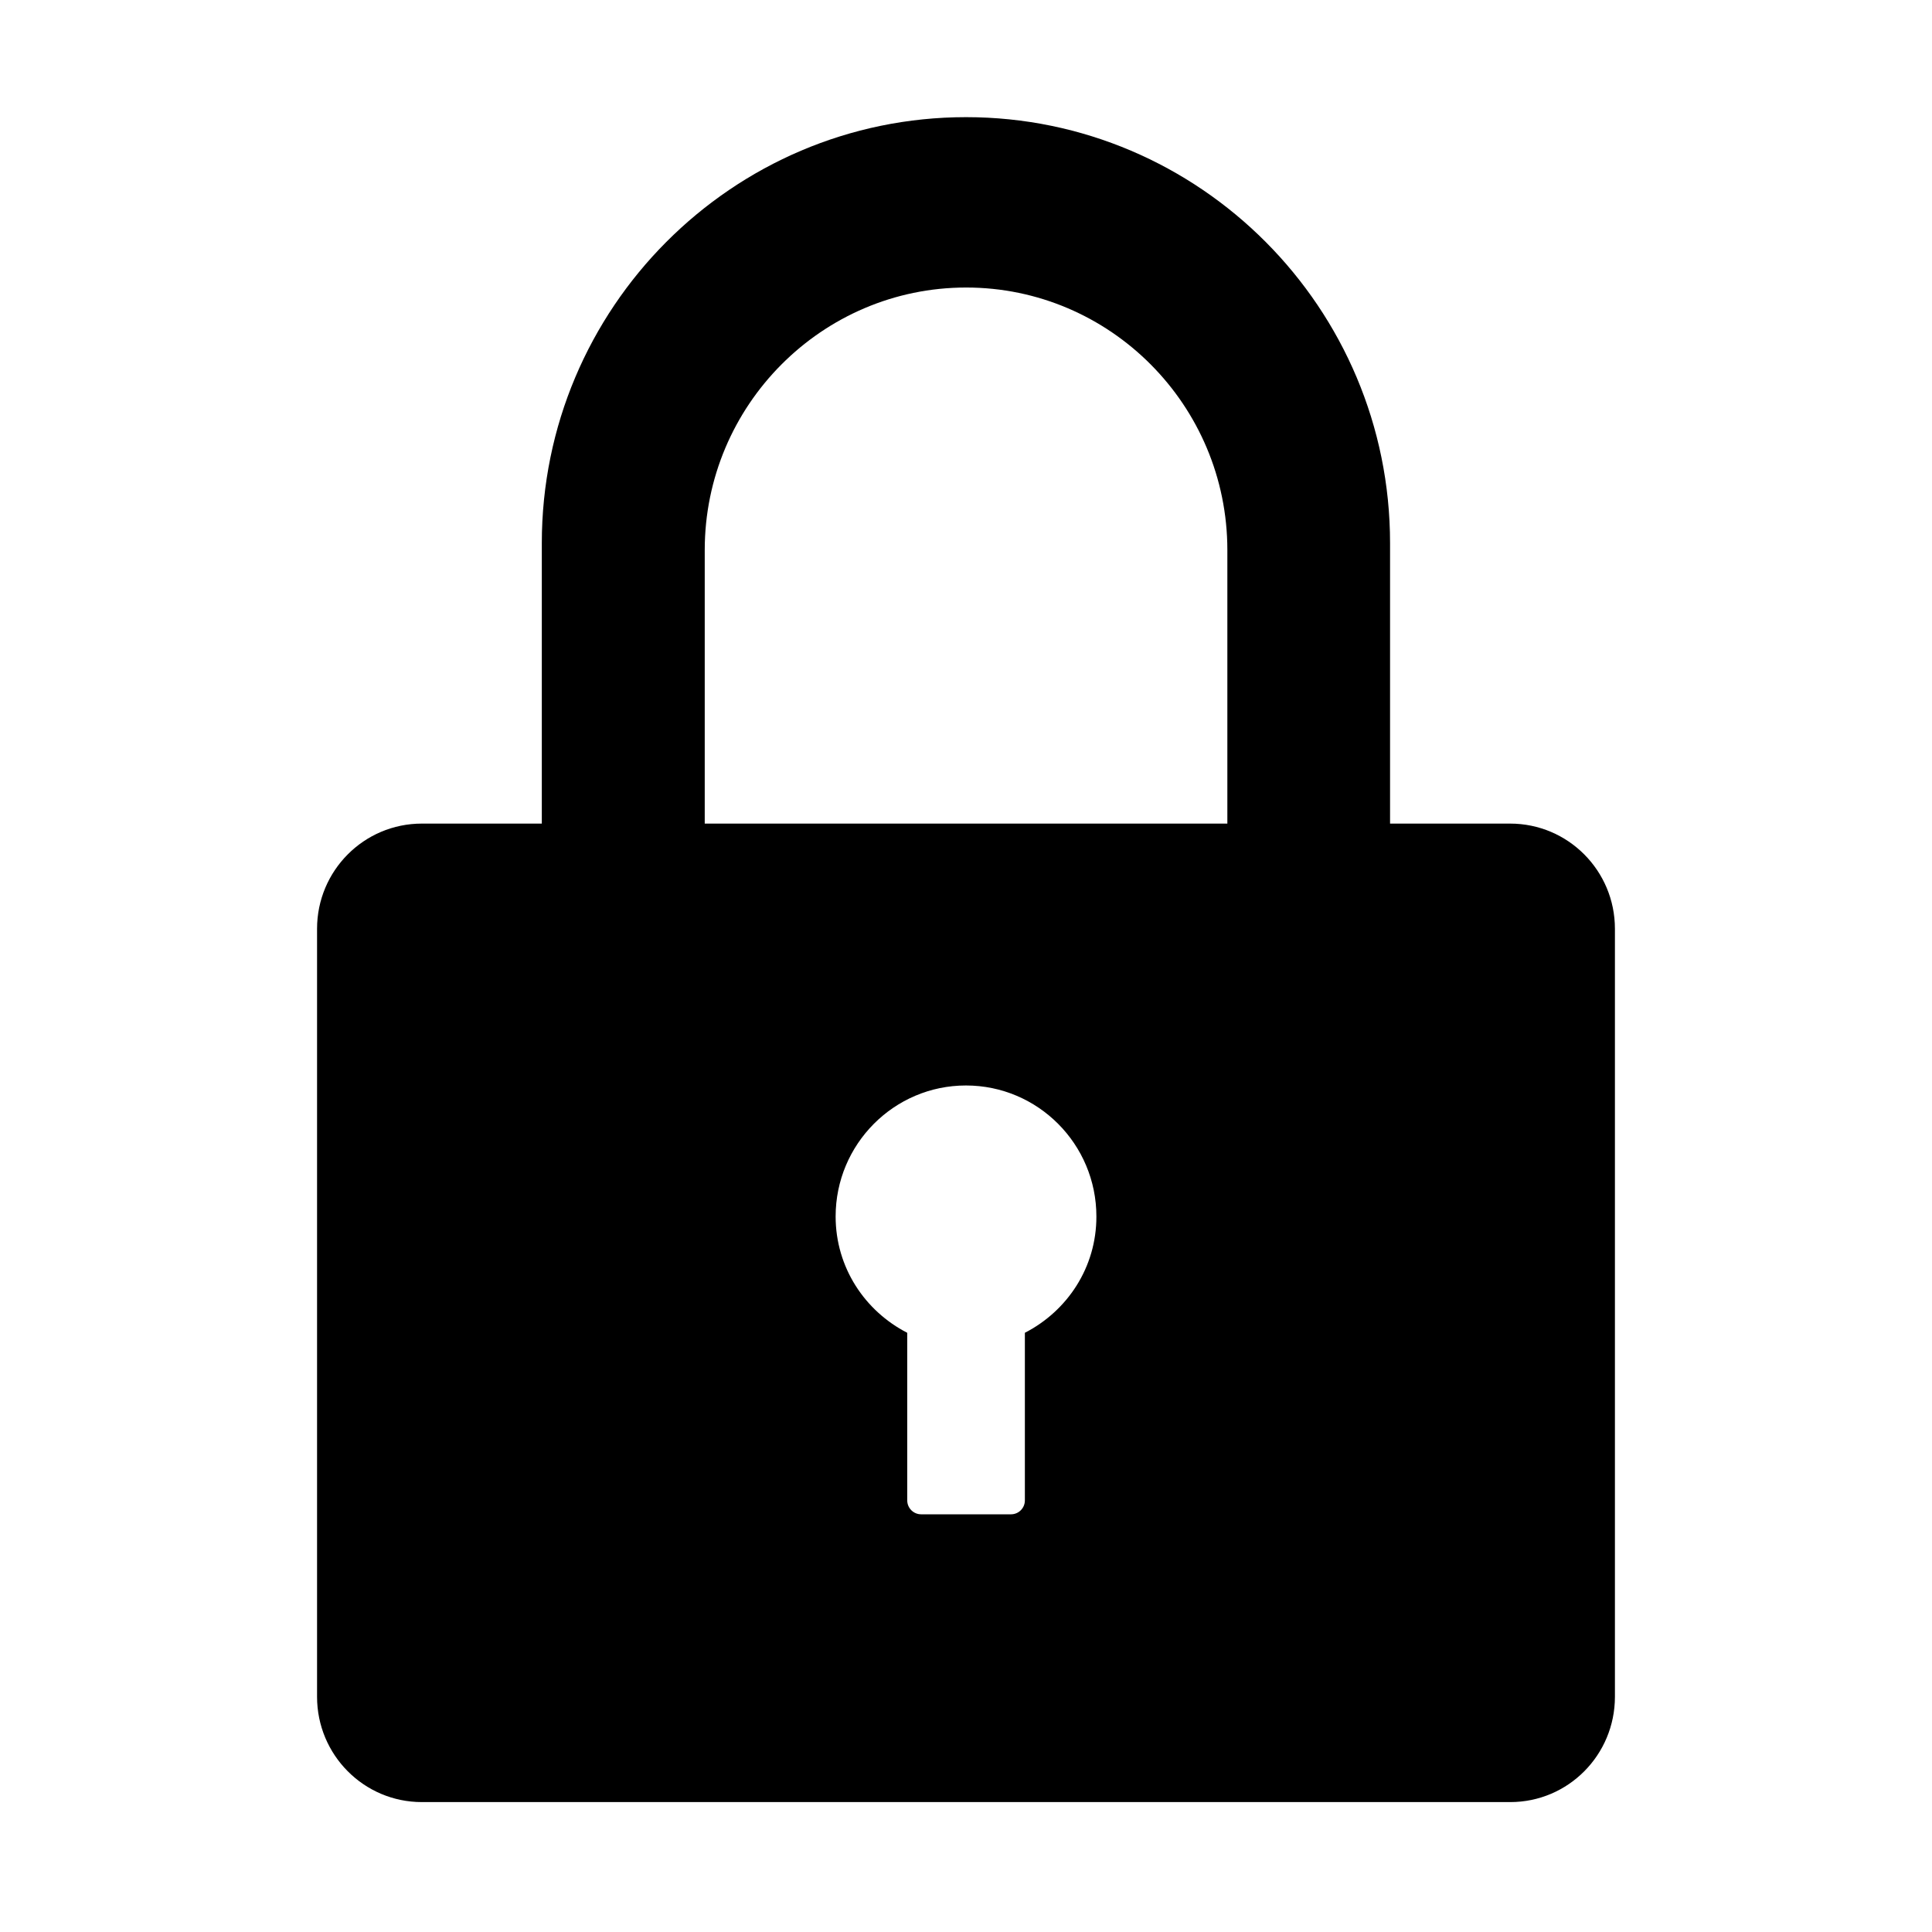
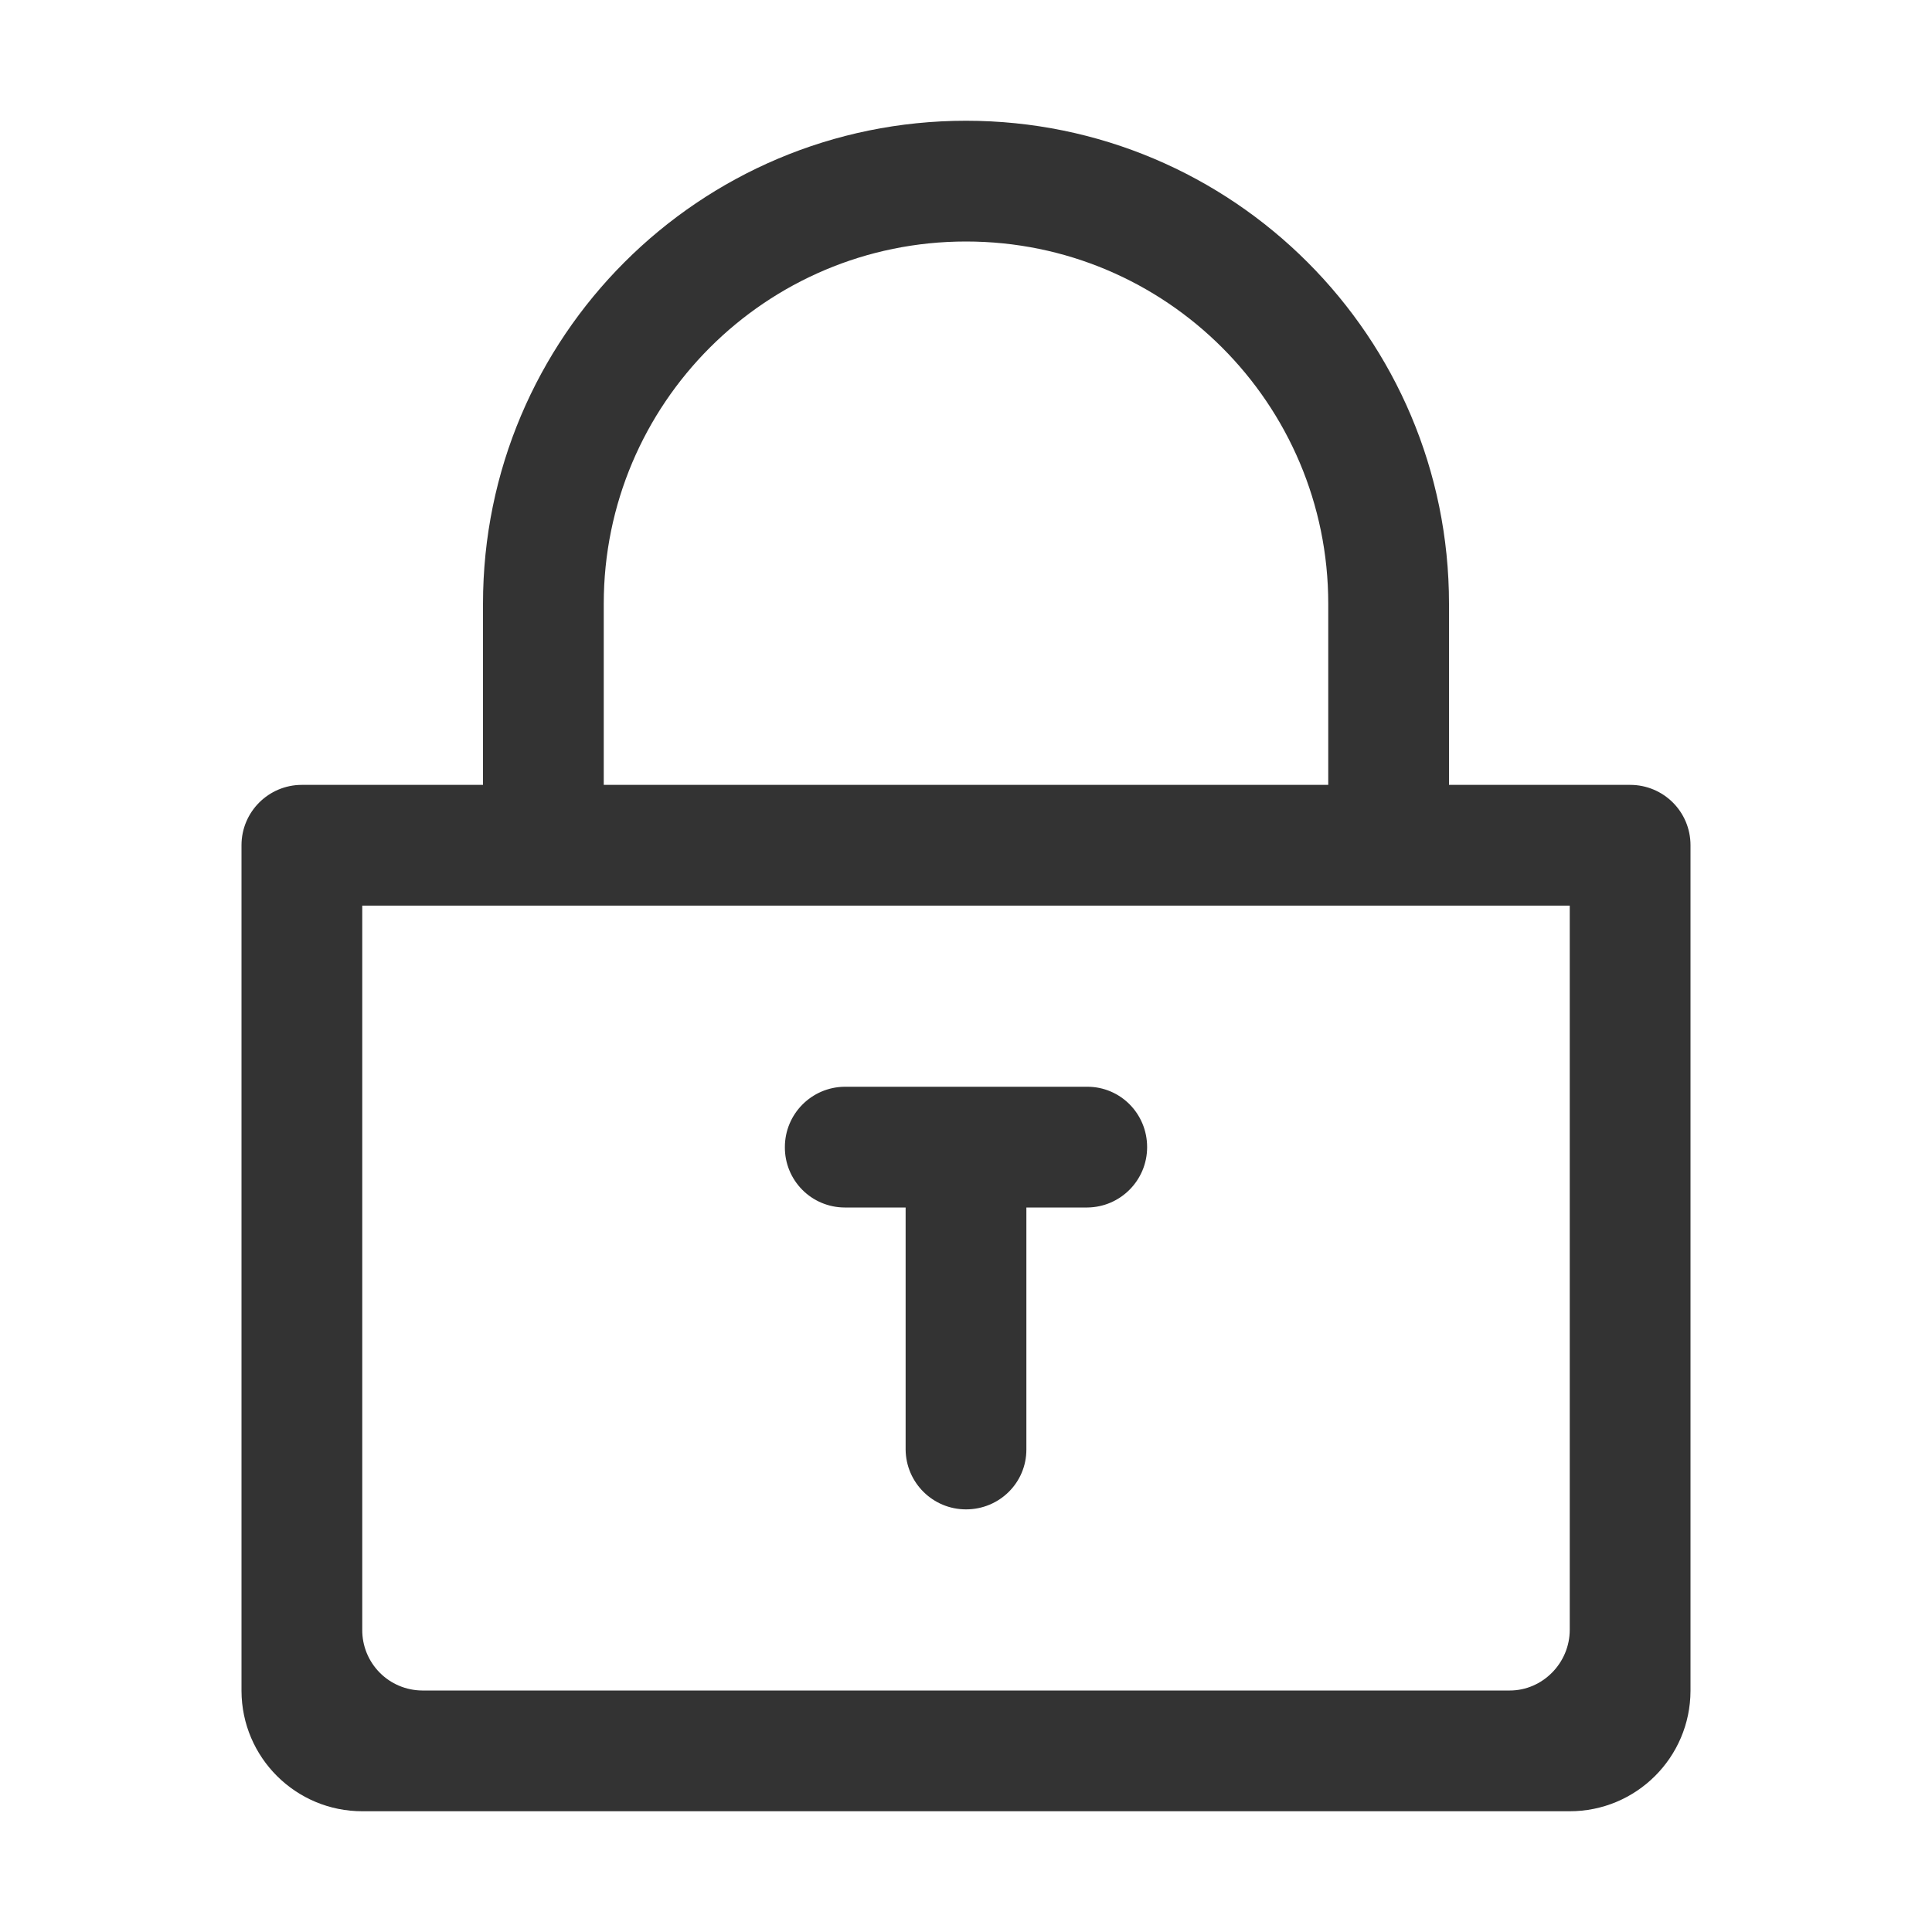
- <svg xmlns="http://www.w3.org/2000/svg" t="1547816261390" class="icon" style="" viewBox="0 0 1024 1024" version="1.1" p-id="3281" width="200" height="200">
+ <svg xmlns="http://www.w3.org/2000/svg" t="1547889338927" class="icon" style="" viewBox="0 0 1024 1024" version="1.1" p-id="4641" width="200" height="200">
  <defs>
    <style type="text/css">html, * { user-select: text !important; }
</style>
  </defs>
-   <path d="M800.421 436.525h-63.661v-148.673c0-124.507-100.762-225.757-224.732-225.757-123.98 0-224.857 101.25-224.857 225.766v148.662h-63.593c-30.667 0-55.532 24.952-55.532 55.752v407.048c0 30.848 24.865 55.82 55.532 55.82h576.9c30.667 0 55.465-24.97 55.465-55.82v-407.048c0-30.802-24.855-55.752-55.532-55.752zM543.203 706.409v88.88c-0.016 4.026-3.264 7.287-7.282 7.325h-47.733c-4.039-0.022-7.307-3.287-7.334-7.322v-88.882c-22.423-11.518-37.953-34.602-37.953-61.659 0-38.288 30.945-69.425 69.070-69.425 38.183 0 69.138 31.136 69.138 69.415 0.057 27.067-15.473 50.152-37.905 61.659zM650.514 436.525h-276.989v-144.986c0-76.691 62.196-139.146 138.552-139.146 76.366 0 138.447 62.454 138.447 139.146v144.986z" p-id="3282" />
+   <path d="M704 416v-96a192 192 0 1 0-384 0v96h384zM192 480v383.776A31.968 31.968 0 0 0 223.744 896h576.512c17.184 0 31.744-14.4 31.744-32.224V480.224 480H192z m-64-16V448a32 32 0 0 1 32-32h96v-96a256 256 0 1 1 512 0v96h96c17.664 0 32 14.208 32 32v448.192A64 64 0 0 1 831.84 960H192.16A64 64 0 0 1 128 896.192V464zM544 640v128.32c0 17.472-14.208 31.68-32 31.68a32 32 0 0 1-32-31.68V640h-32.32a31.776 31.776 0 0 1-31.68-32 32 32 0 0 1 31.68-32h128.64c17.472 0 31.68 14.208 31.68 32a32 32 0 0 1-31.68 32H544z" fill="#333333" p-id="4642" />
</svg>
